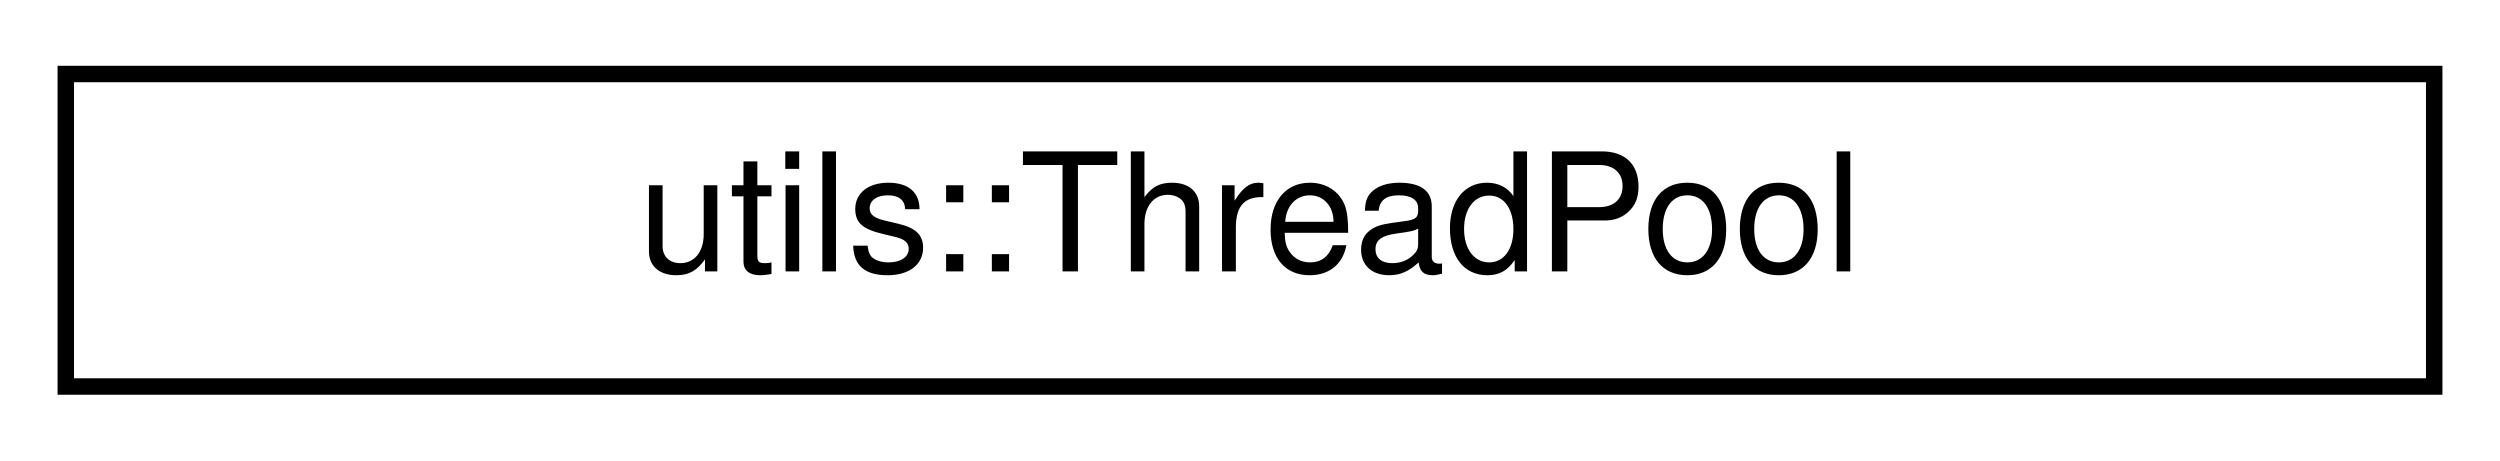
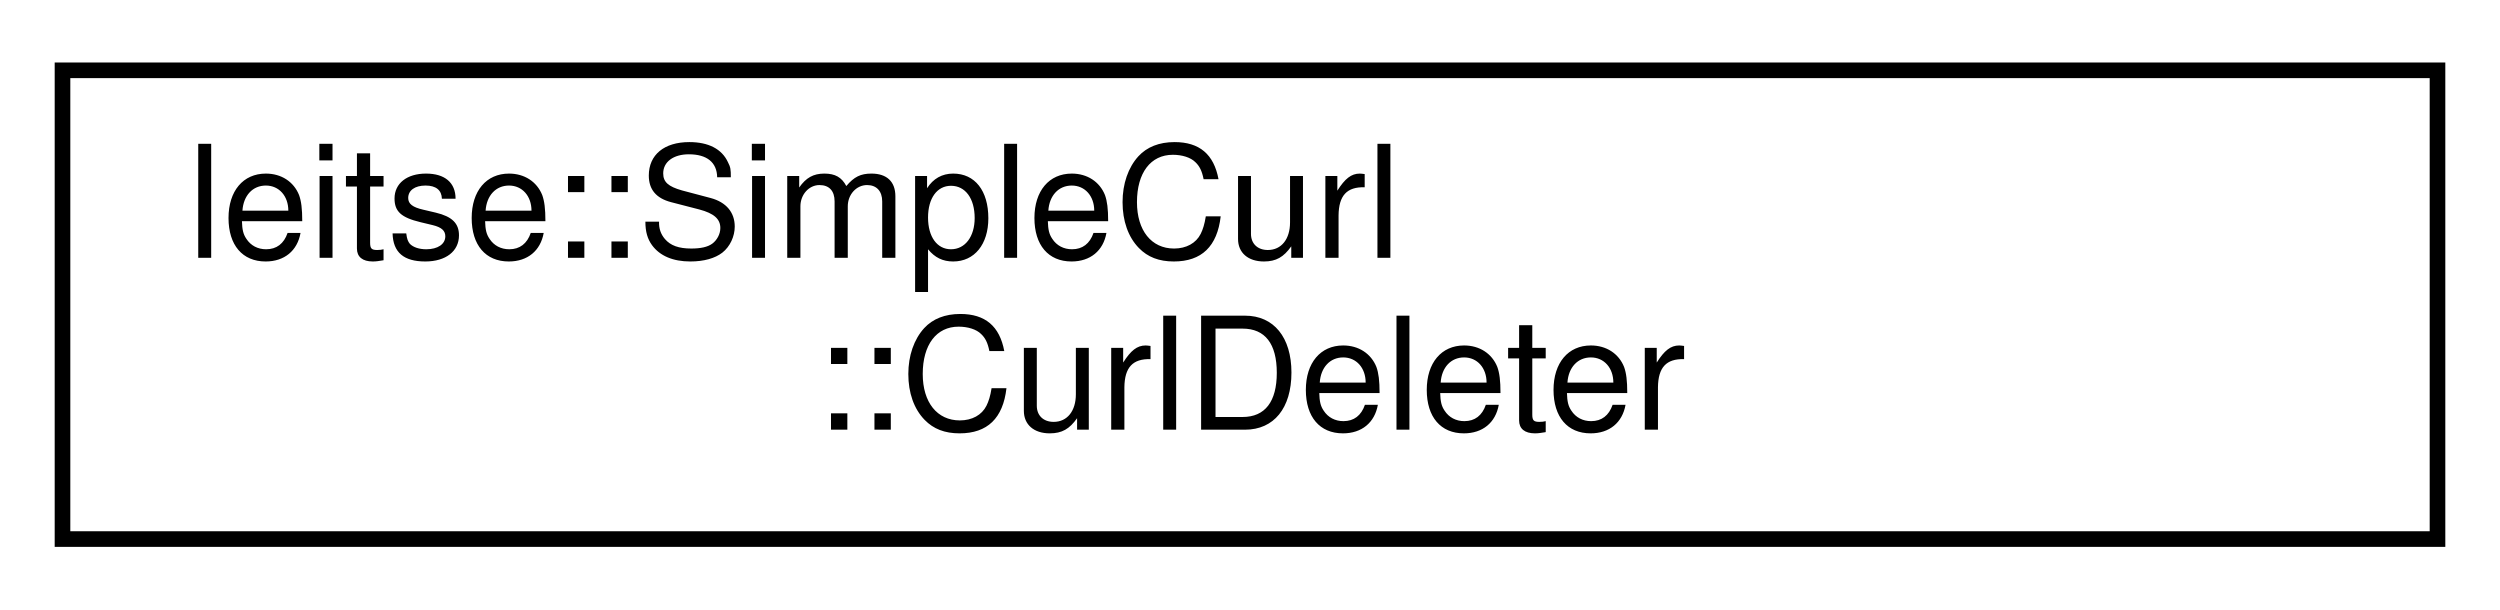
- <svg xmlns="http://www.w3.org/2000/svg" xmlns:xlink="http://www.w3.org/1999/xlink" width="152pt" height="28pt" viewBox="0.00 0.00 152.00 28.00">
-   <g id="graph0" class="graph" transform="scale(1 1) rotate(0) translate(4 24)">
+ <svg xmlns="http://www.w3.org/2000/svg" xmlns:xlink="http://www.w3.org/1999/xlink" width="160pt" height="39pt" viewBox="0.00 0.00 160.00 39.00">
+   <g id="graph0" class="graph" transform="scale(1 1) rotate(0) translate(4 35)">
    <g id="node1" class="node">
      <g id="a_node1">
-         <a xlink:href="structutils_1_1_thread_pool.html" target="_top" xlink:title=" ">
-           <polygon fill="none" stroke="#000000" points="0,-.5 0,-19.5 144,-19.5 144,-.5 0,-.5" />
-           <text text-anchor="middle" x="72" y="-7.5" font-family="Helvetica,sans-Serif" font-size="10.00" fill="#000000">utils::ThreadPool</text>
+         <a xlink:href="structleitse_1_1_simple_curl_1_1_curl_deleter.html" target="_top" xlink:title=" ">
+           <polygon fill="none" stroke="#000000" points="0,-.5 0,-30.5 152,-30.5 152,-.5 0,-.5" />
+           <text text-anchor="start" x="8" y="-18.5" font-family="Helvetica,sans-Serif" font-size="10.00" fill="#000000">leitse::SimpleCurl</text>
+           <text text-anchor="middle" x="76" y="-7.5" font-family="Helvetica,sans-Serif" font-size="10.00" fill="#000000">::CurlDeleter</text>
        </a>
      </g>
    </g>
  </g>
</svg>
